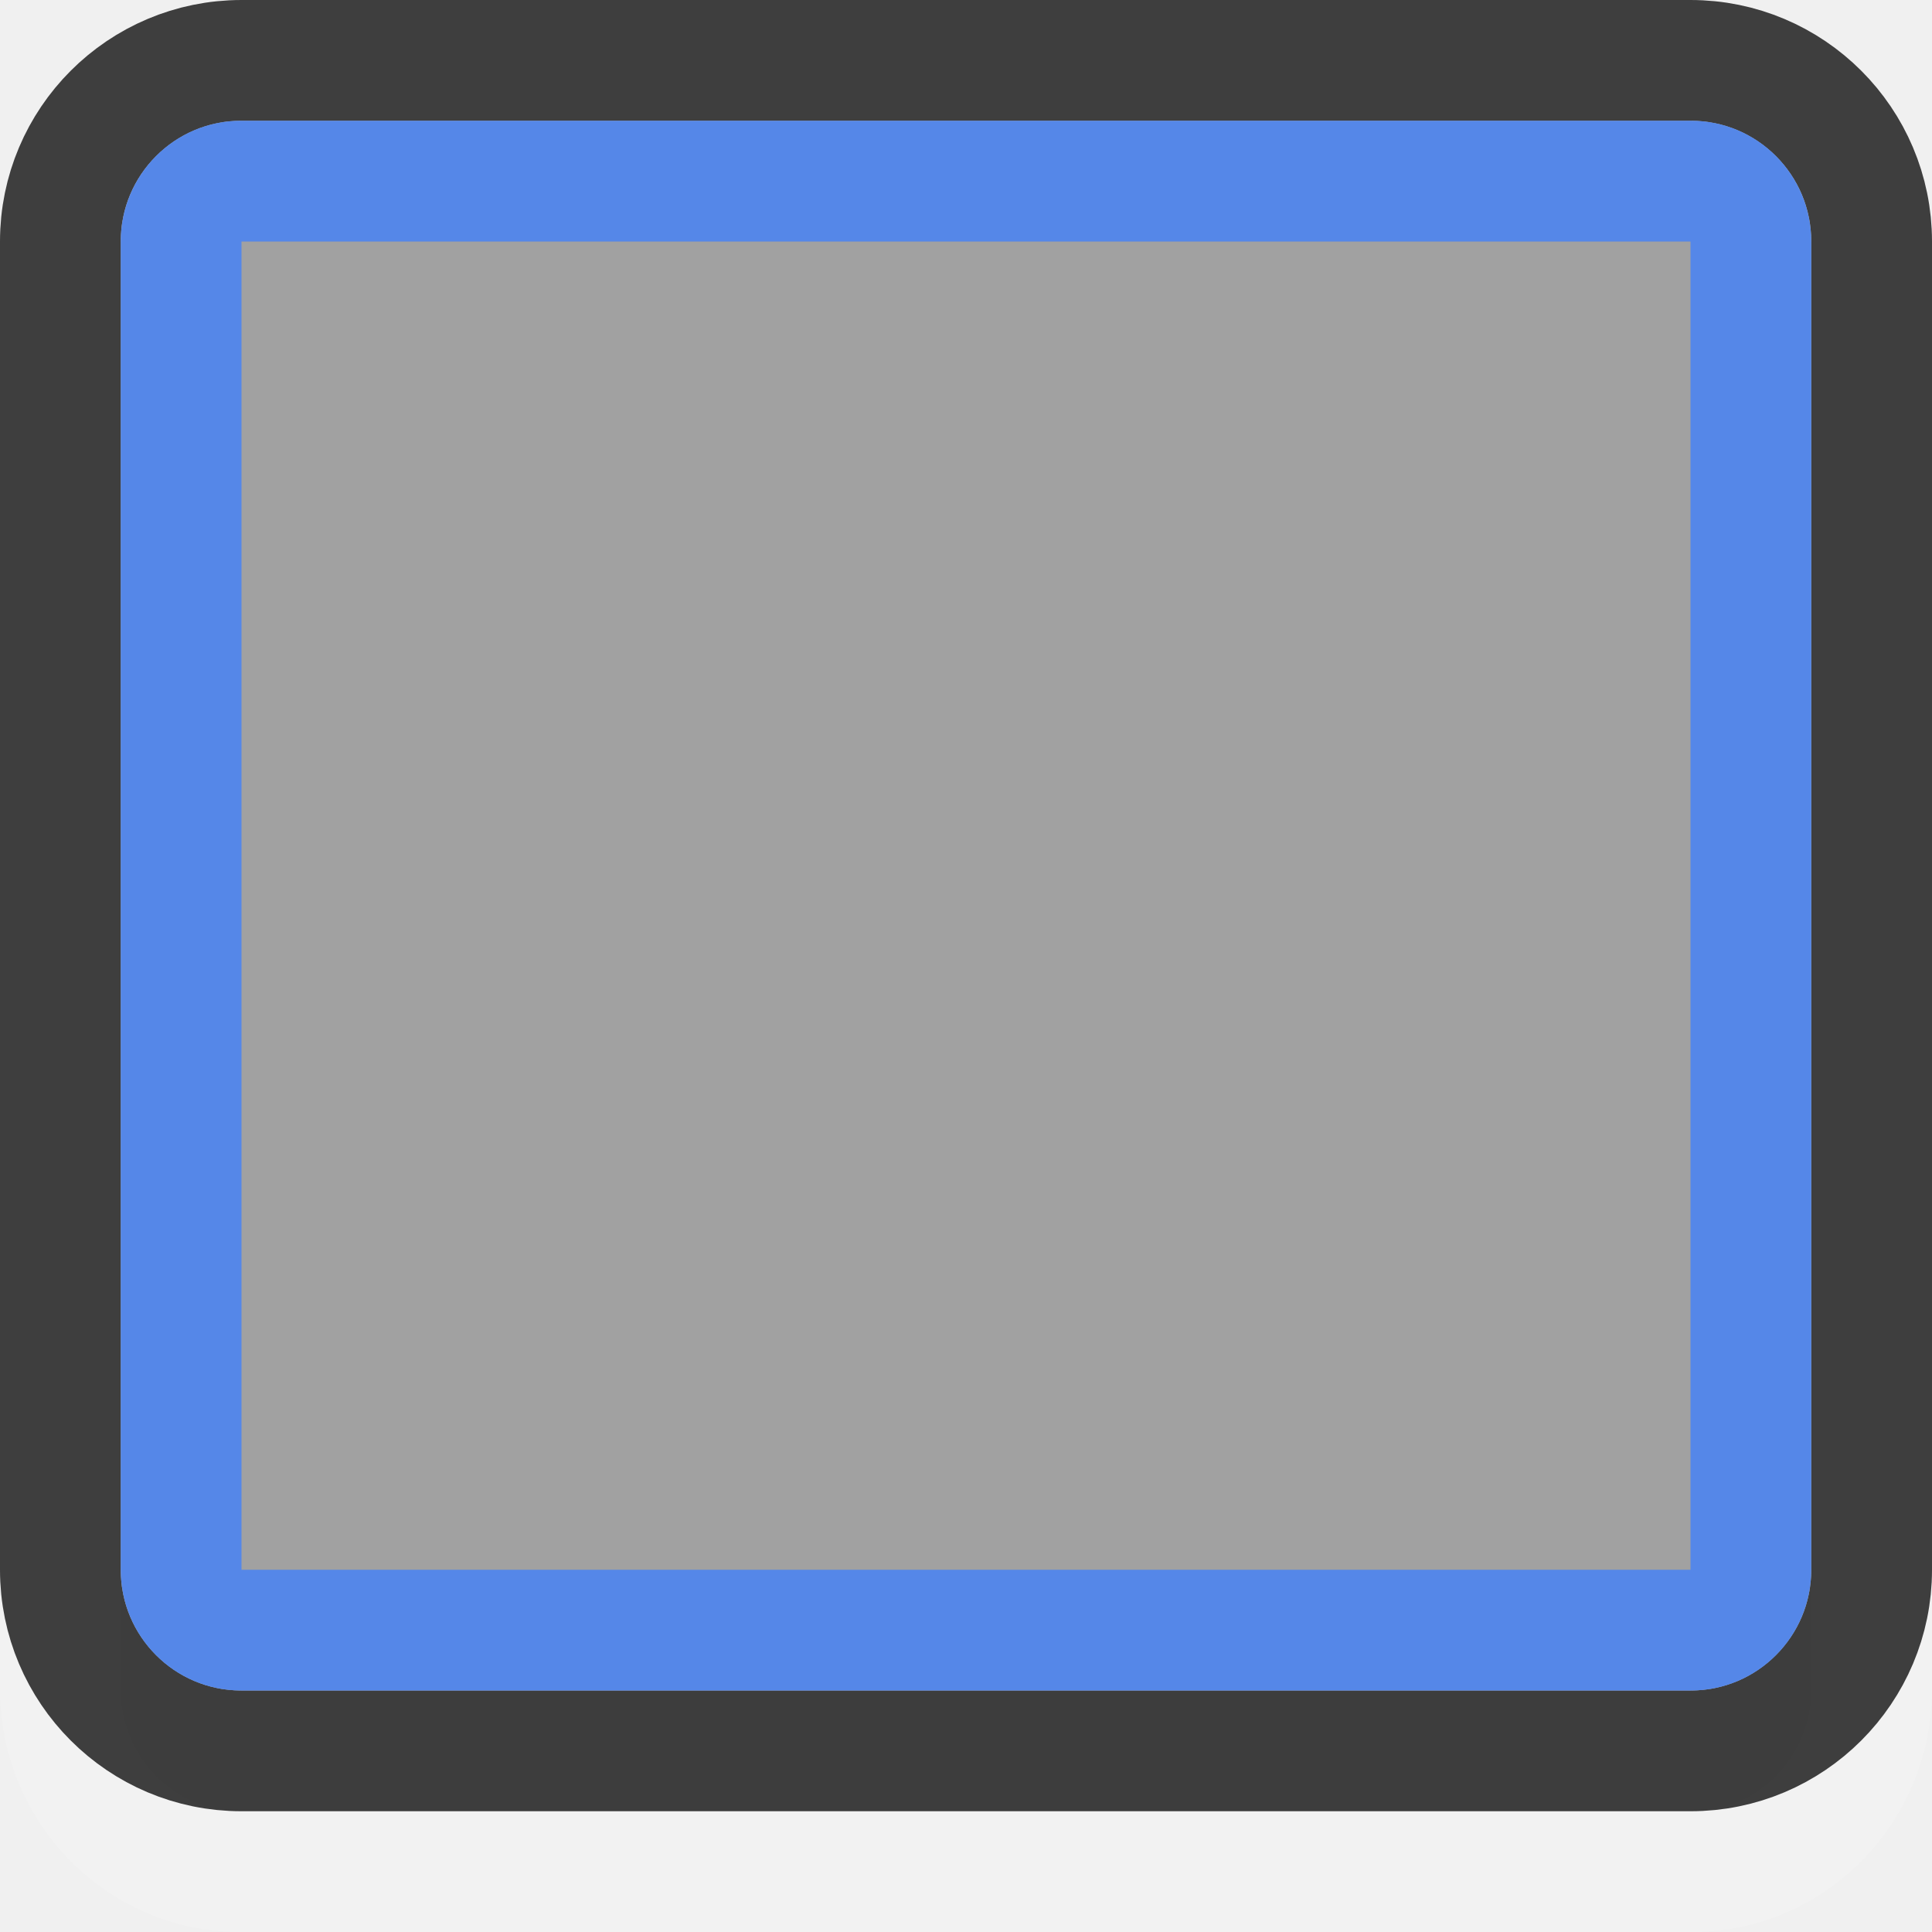
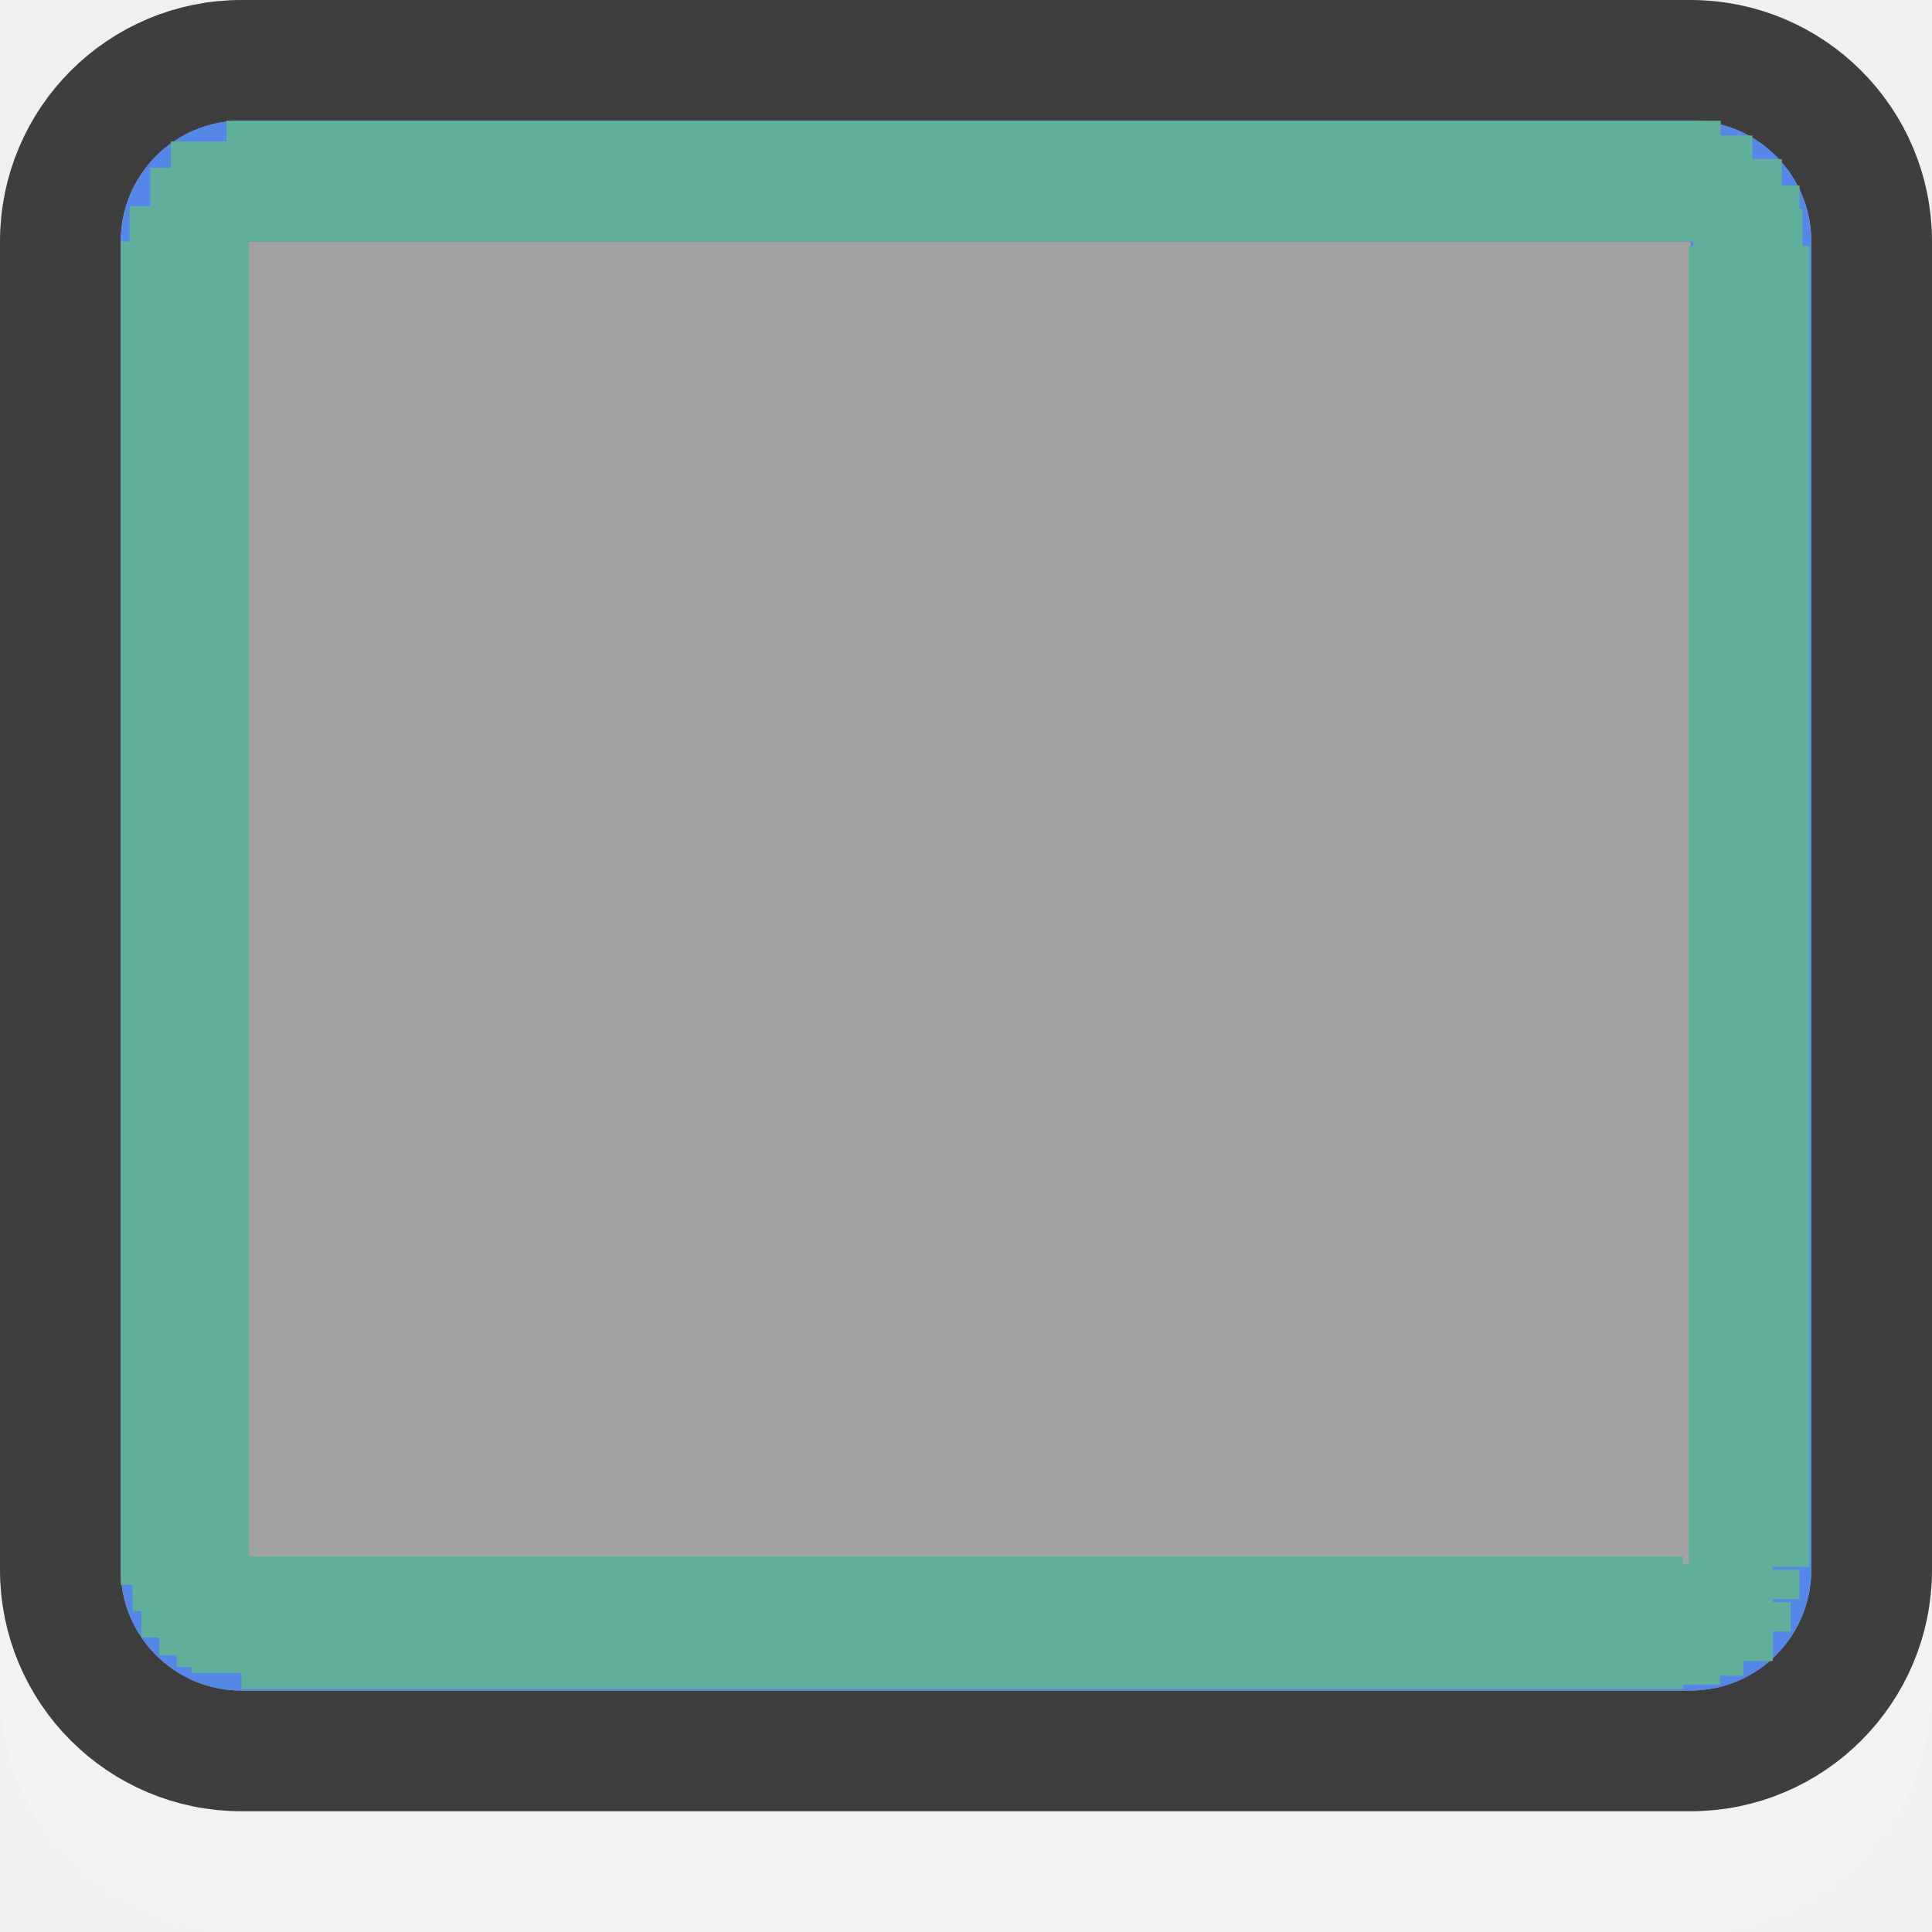
<svg xmlns="http://www.w3.org/2000/svg" width="16" height="16" id="svg33222" version="1.1">
  <defs id="defs33224" />
  <g id="layer1" transform="translate(-1,1)">
    <rect style="opacity:0.33;fill:#000000;fill-opacity:1;stroke:#000000;stroke-width:0;stroke-linejoin:round;stroke-miterlimit:4;stroke-opacity:1;stroke-dasharray:none;stroke-dashoffset:0" id="rect3002" width="14" height="13" x="2" y="0" rx="1.004" ry="1.002" />
    <g id="generic-border-focused-dark">
      <rect ry="1.513" rx="1.487" y="-0.5" x="1.5" height="15" width="15" id="rect3779-69" style="opacity:0.15;fill:none;stroke:#ffffff;stroke-width:1;stroke-miterlimit:4;stroke-opacity:1;stroke-dasharray:none" />
      <rect style="color:#000000;fill:none;stroke:#000000;stroke-width:1;stroke-miterlimit:4;stroke-opacity:0.745;stroke-dasharray:none;marker:none;visibility:visible;display:inline;overflow:visible;enable-background:accumulate" id="rect17861-2-1" width="15" height="14" x="1.5" y="-0.5" rx="1.5" ry="1.5" />
      <rect style="color:#000000;fill:none;stroke:#4080fb;stroke-width:1;stroke-miterlimit:4;stroke-opacity:0.784;stroke-dasharray:none;marker:none;visibility:visible;display:inline;overflow:visible;enable-background:accumulate" id="rect17861-6-86" width="13" height="12" x="2.5" y="0.5" rx="0.495" ry="0.5" />
    </g>
+     <rect style="opacity:1;fill:#60af9a;fill-opacity:1" id="rect4235" width="1.062" height="11.125" x="2" y="1" />
+     <rect style="opacity:1;fill:#60af9a;fill-opacity:1" id="rect4237" width="1" height="10.938" x="14.986" y="1.038" />
+     <rect style="opacity:1;fill:#60af9a;fill-opacity:1" id="rect4239" width="12.375" height="1" x="2.875" y="0" />
+     <rect style="opacity:1;fill:#60af9a;fill-opacity:1" id="rect4241" width="11.938" height="1.098" x="3" y="11.889" />
+     <rect style="opacity:1;fill:#60af9a;fill-opacity:1" id="rect4243" width="0.902" height="0.244" x="2.098" y="11.927" />
+     <rect style="opacity:1;fill:#60af9a;fill-opacity:1" id="rect4245" width="1" height="0.244" x="2.098" y="12.098" />
+     <rect style="opacity:1;fill:#60af9a;fill-opacity:1" id="rect4245-9" width="1" height="0.244" x="2.171" y="12.317" />
+     <rect style="opacity:1;fill:#60af9a;fill-opacity:1" id="rect4245-6" width="1" height="0.244" x="2.317" y="12.463" />
+     <rect style="opacity:1;fill:#60af9a;fill-opacity:1" id="rect4245-3" width="1" height="0.244" x="2.463" y="12.561" />
+     <rect style="opacity:1;fill:#60af9a;fill-opacity:1" id="rect4245-90" width="1" height="0.244" x="2.585" y="12.61" />
+     <rect style="opacity:1;fill:#60af9a;fill-opacity:1" id="rect4280" width="0.902" height="0.805" x="14.78" y="11.951" />
+     <rect style="opacity:1;fill:#60af9a;fill-opacity:1" id="rect4245-8" width="1" height="0.244" x="14.902" y="12" />
+     <rect style="opacity:1;fill:#60af9a;fill-opacity:1" id="rect4245-8-5" width="1" height="0.244" x="14.829" y="12.268" />
+     <rect style="opacity:1;fill:#60af9a;fill-opacity:1" id="rect4245-8-6" width="1" height="0.244" x="14.439" y="12.634" />
+     <rect style="opacity:1;fill:#60af9a;fill-opacity:1" id="rect4245-8-4" width="1" height="0.244" x="14.244" y="12.707" />
+     <rect style="opacity:1;fill:#60af9a;fill-opacity:1" id="rect4315" width="0.732" height="0.659" x="2.244" y="0.39" />
+     <rect style="opacity:1;fill:#60af9a;fill-opacity:1" id="rect4317" width="0.512" height="0.22" x="2.415" y="0.171" />
+     <rect style="opacity:1;fill:#60af9a;fill-opacity:1" id="rect4319" width="0.22" height="0.366" x="2.073" y="0.707" />
+     <rect style="opacity:1;fill:#60af9a;fill-opacity:1" id="rect4321" width="0.341" height="0.976" x="15.171" y="0.122" />
+     <rect style="opacity:1;fill:#60af9a;fill-opacity:1" id="rect4323" width="0.317" height="0.854" x="15.439" y="0.317" />
+     <rect style="opacity:1;fill:#60af9a;fill-opacity:1" id="rect4325" width="0.22" height="0.61" x="15.683" y="0.537" />
+     <rect style="opacity:1;fill:#60af9a;fill-opacity:1" id="rect4327" width="0.122" height="0.463" x="15.805" y="0.732" />
+     <rect style="opacity:1;fill:#60af9a;fill-opacity:1" id="rect4329" width="0.171" height="0.317" x="15.024" y="0.805" />
  </g>
</svg>
